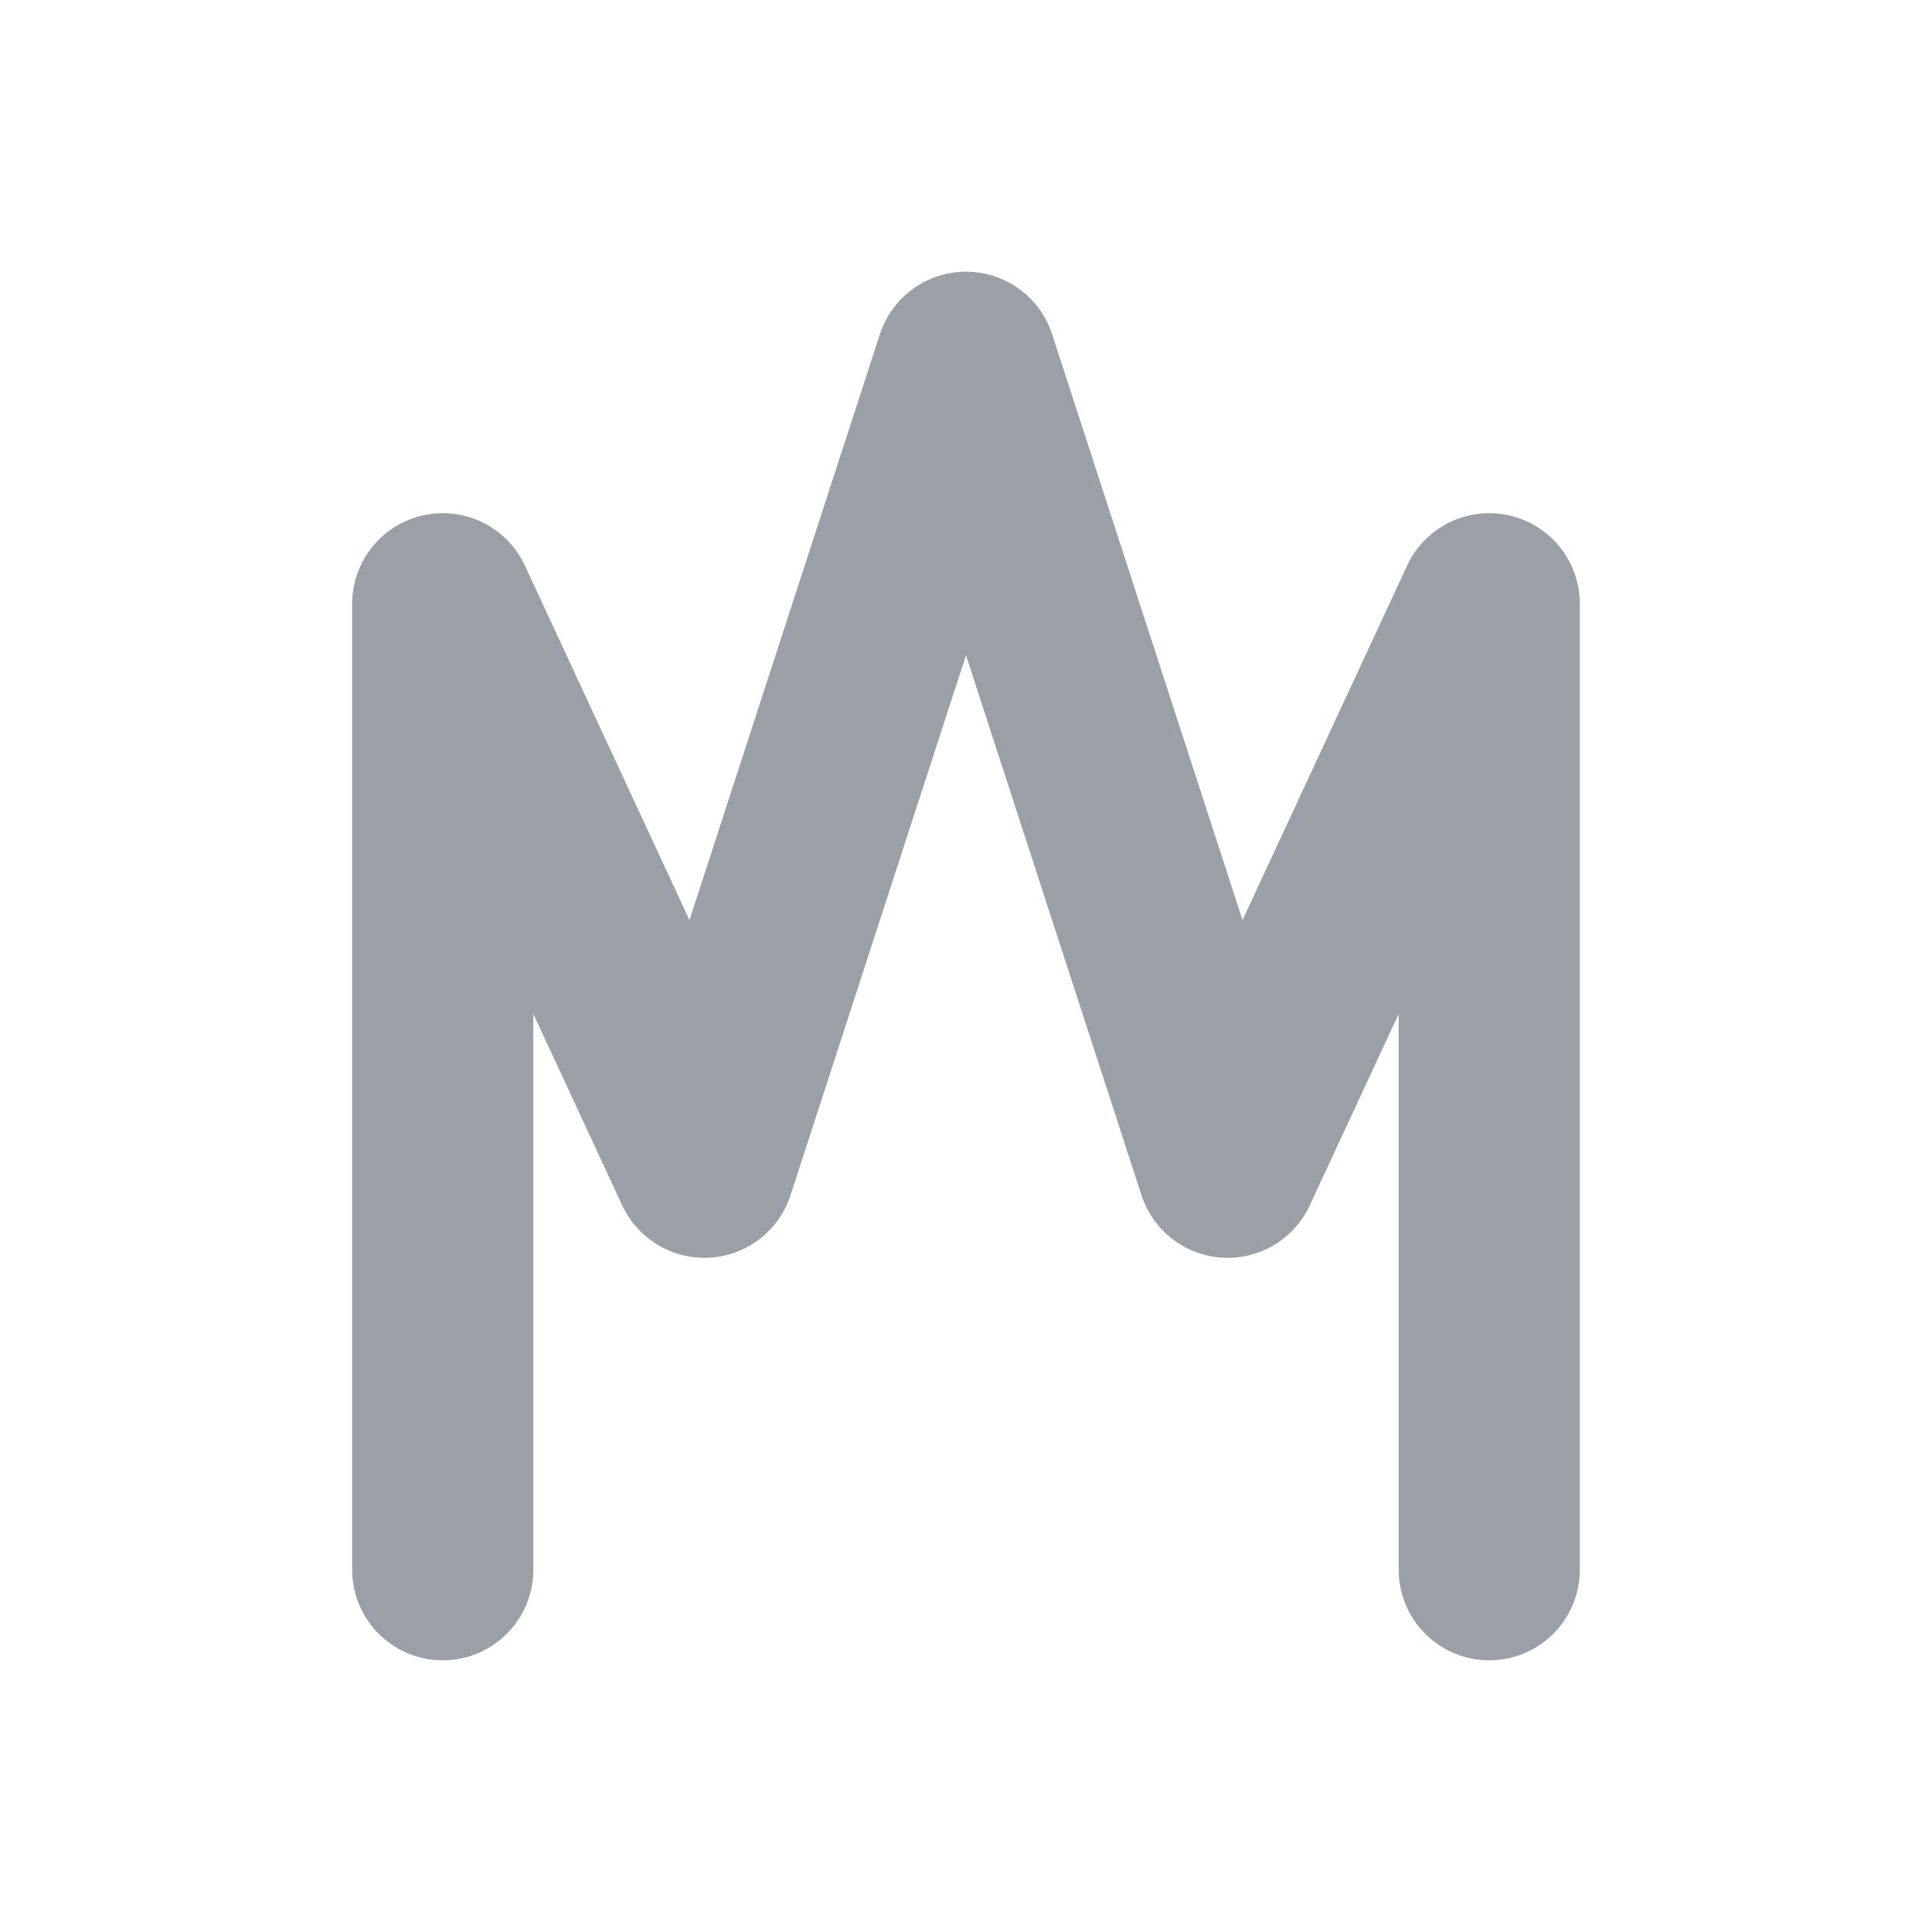
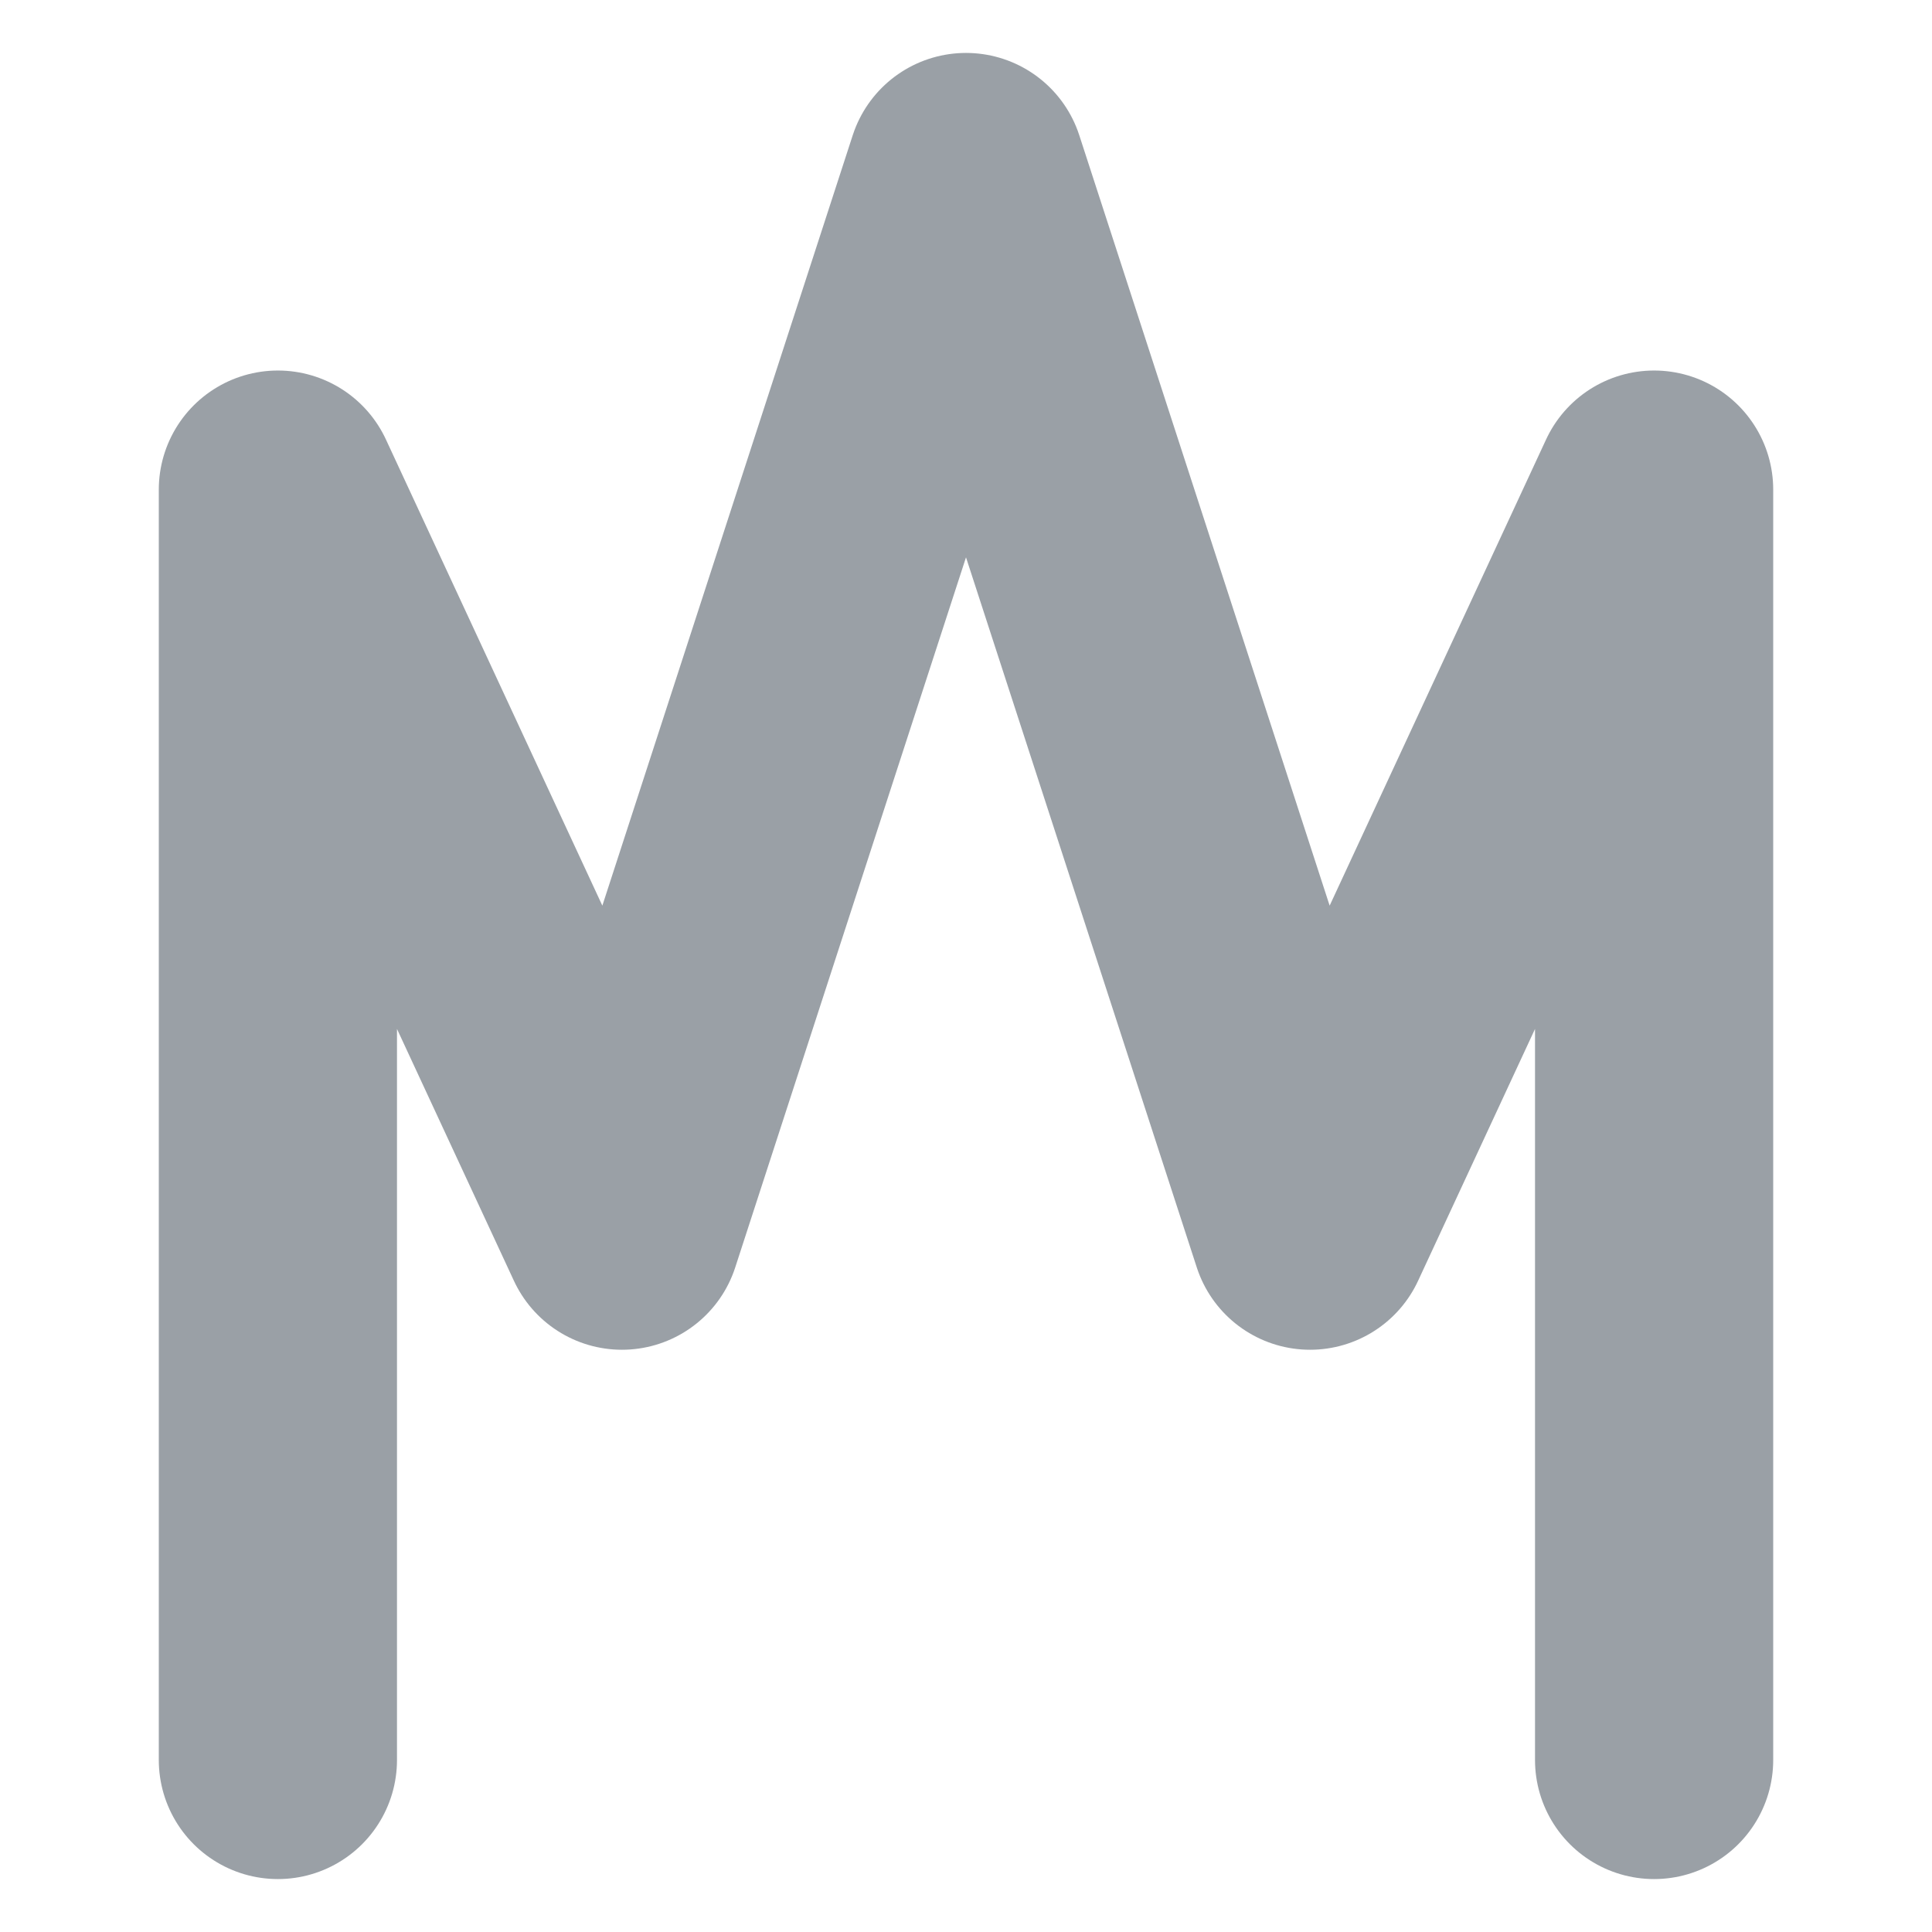
- <svg xmlns="http://www.w3.org/2000/svg" width="96" height="96" viewBox="0 0 96 96" role="img" aria-label="Trident">
+ <svg xmlns="http://www.w3.org/2000/svg" width="96" height="96" viewBox="11.5 11.5 73 73" role="img" aria-label="Trident">
  <path d="M 22.000,78.000 L 22.000,30.000 L 35.000,58.000 L 48.000,18.000 L 61.000,58.000 L 74.000,30.000 L 74.000,78.000" fill="none" stroke="#9aa0a6" stroke-width="9" stroke-linecap="round" stroke-linejoin="round" />
</svg>
